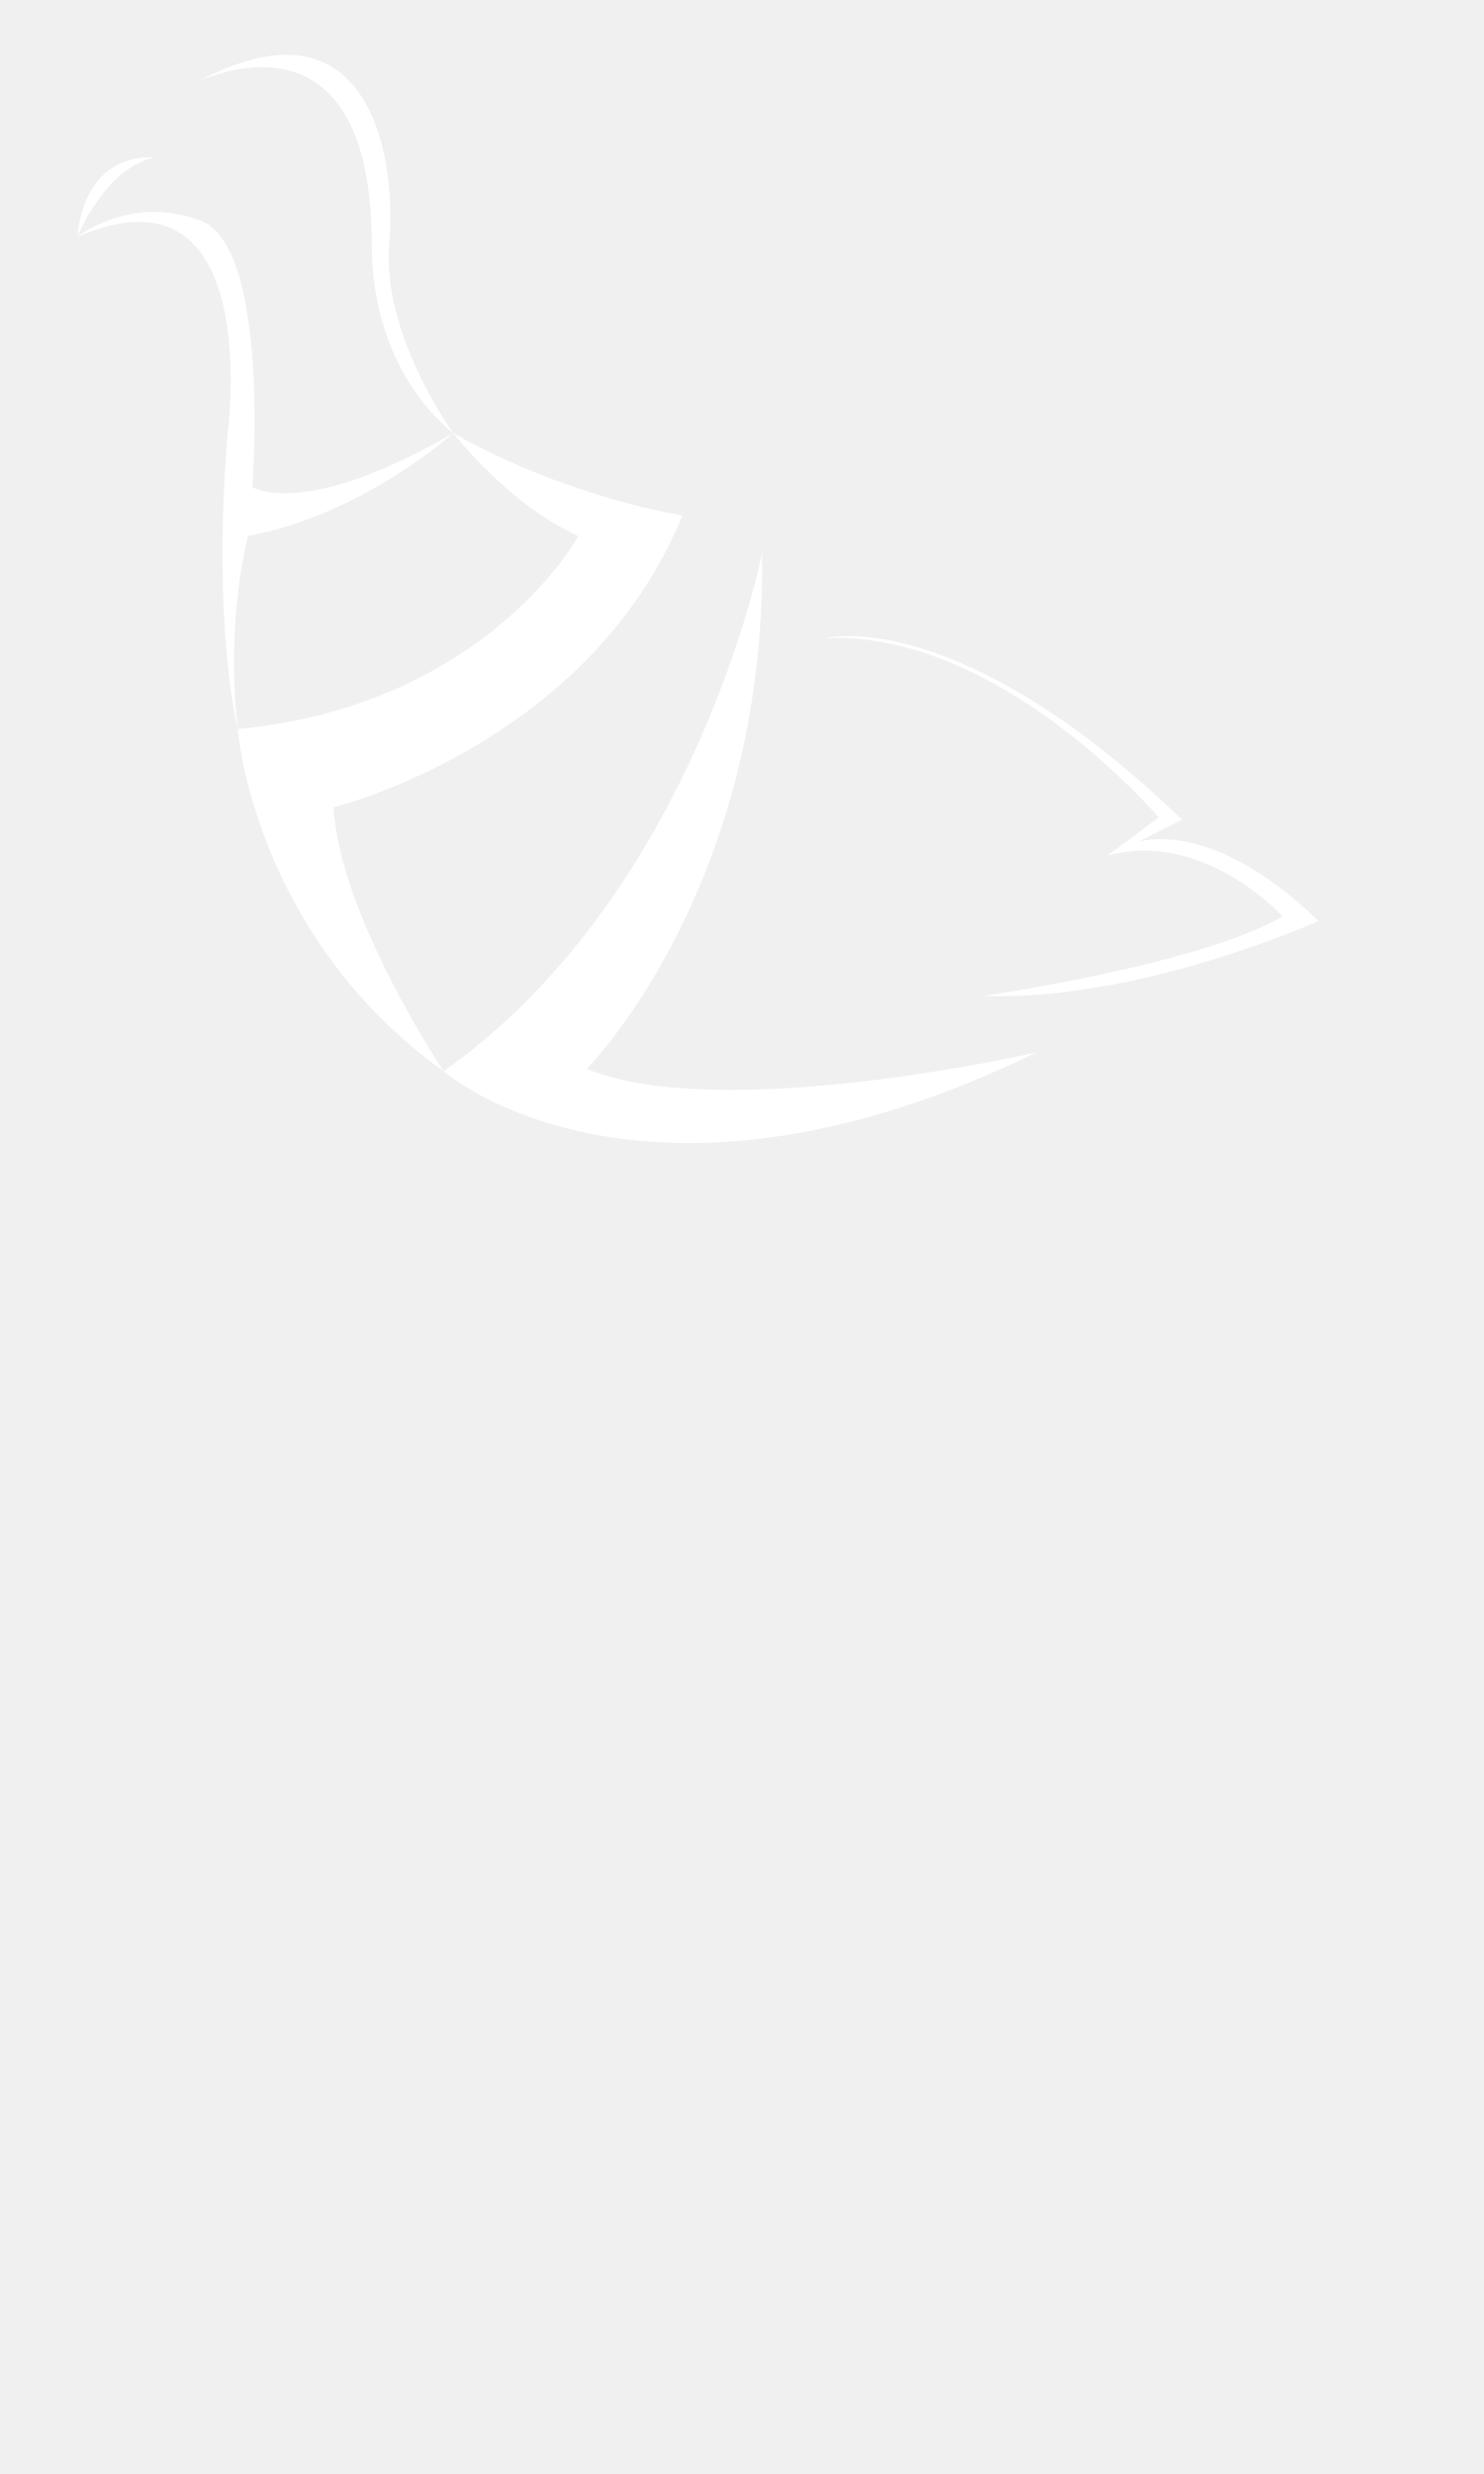
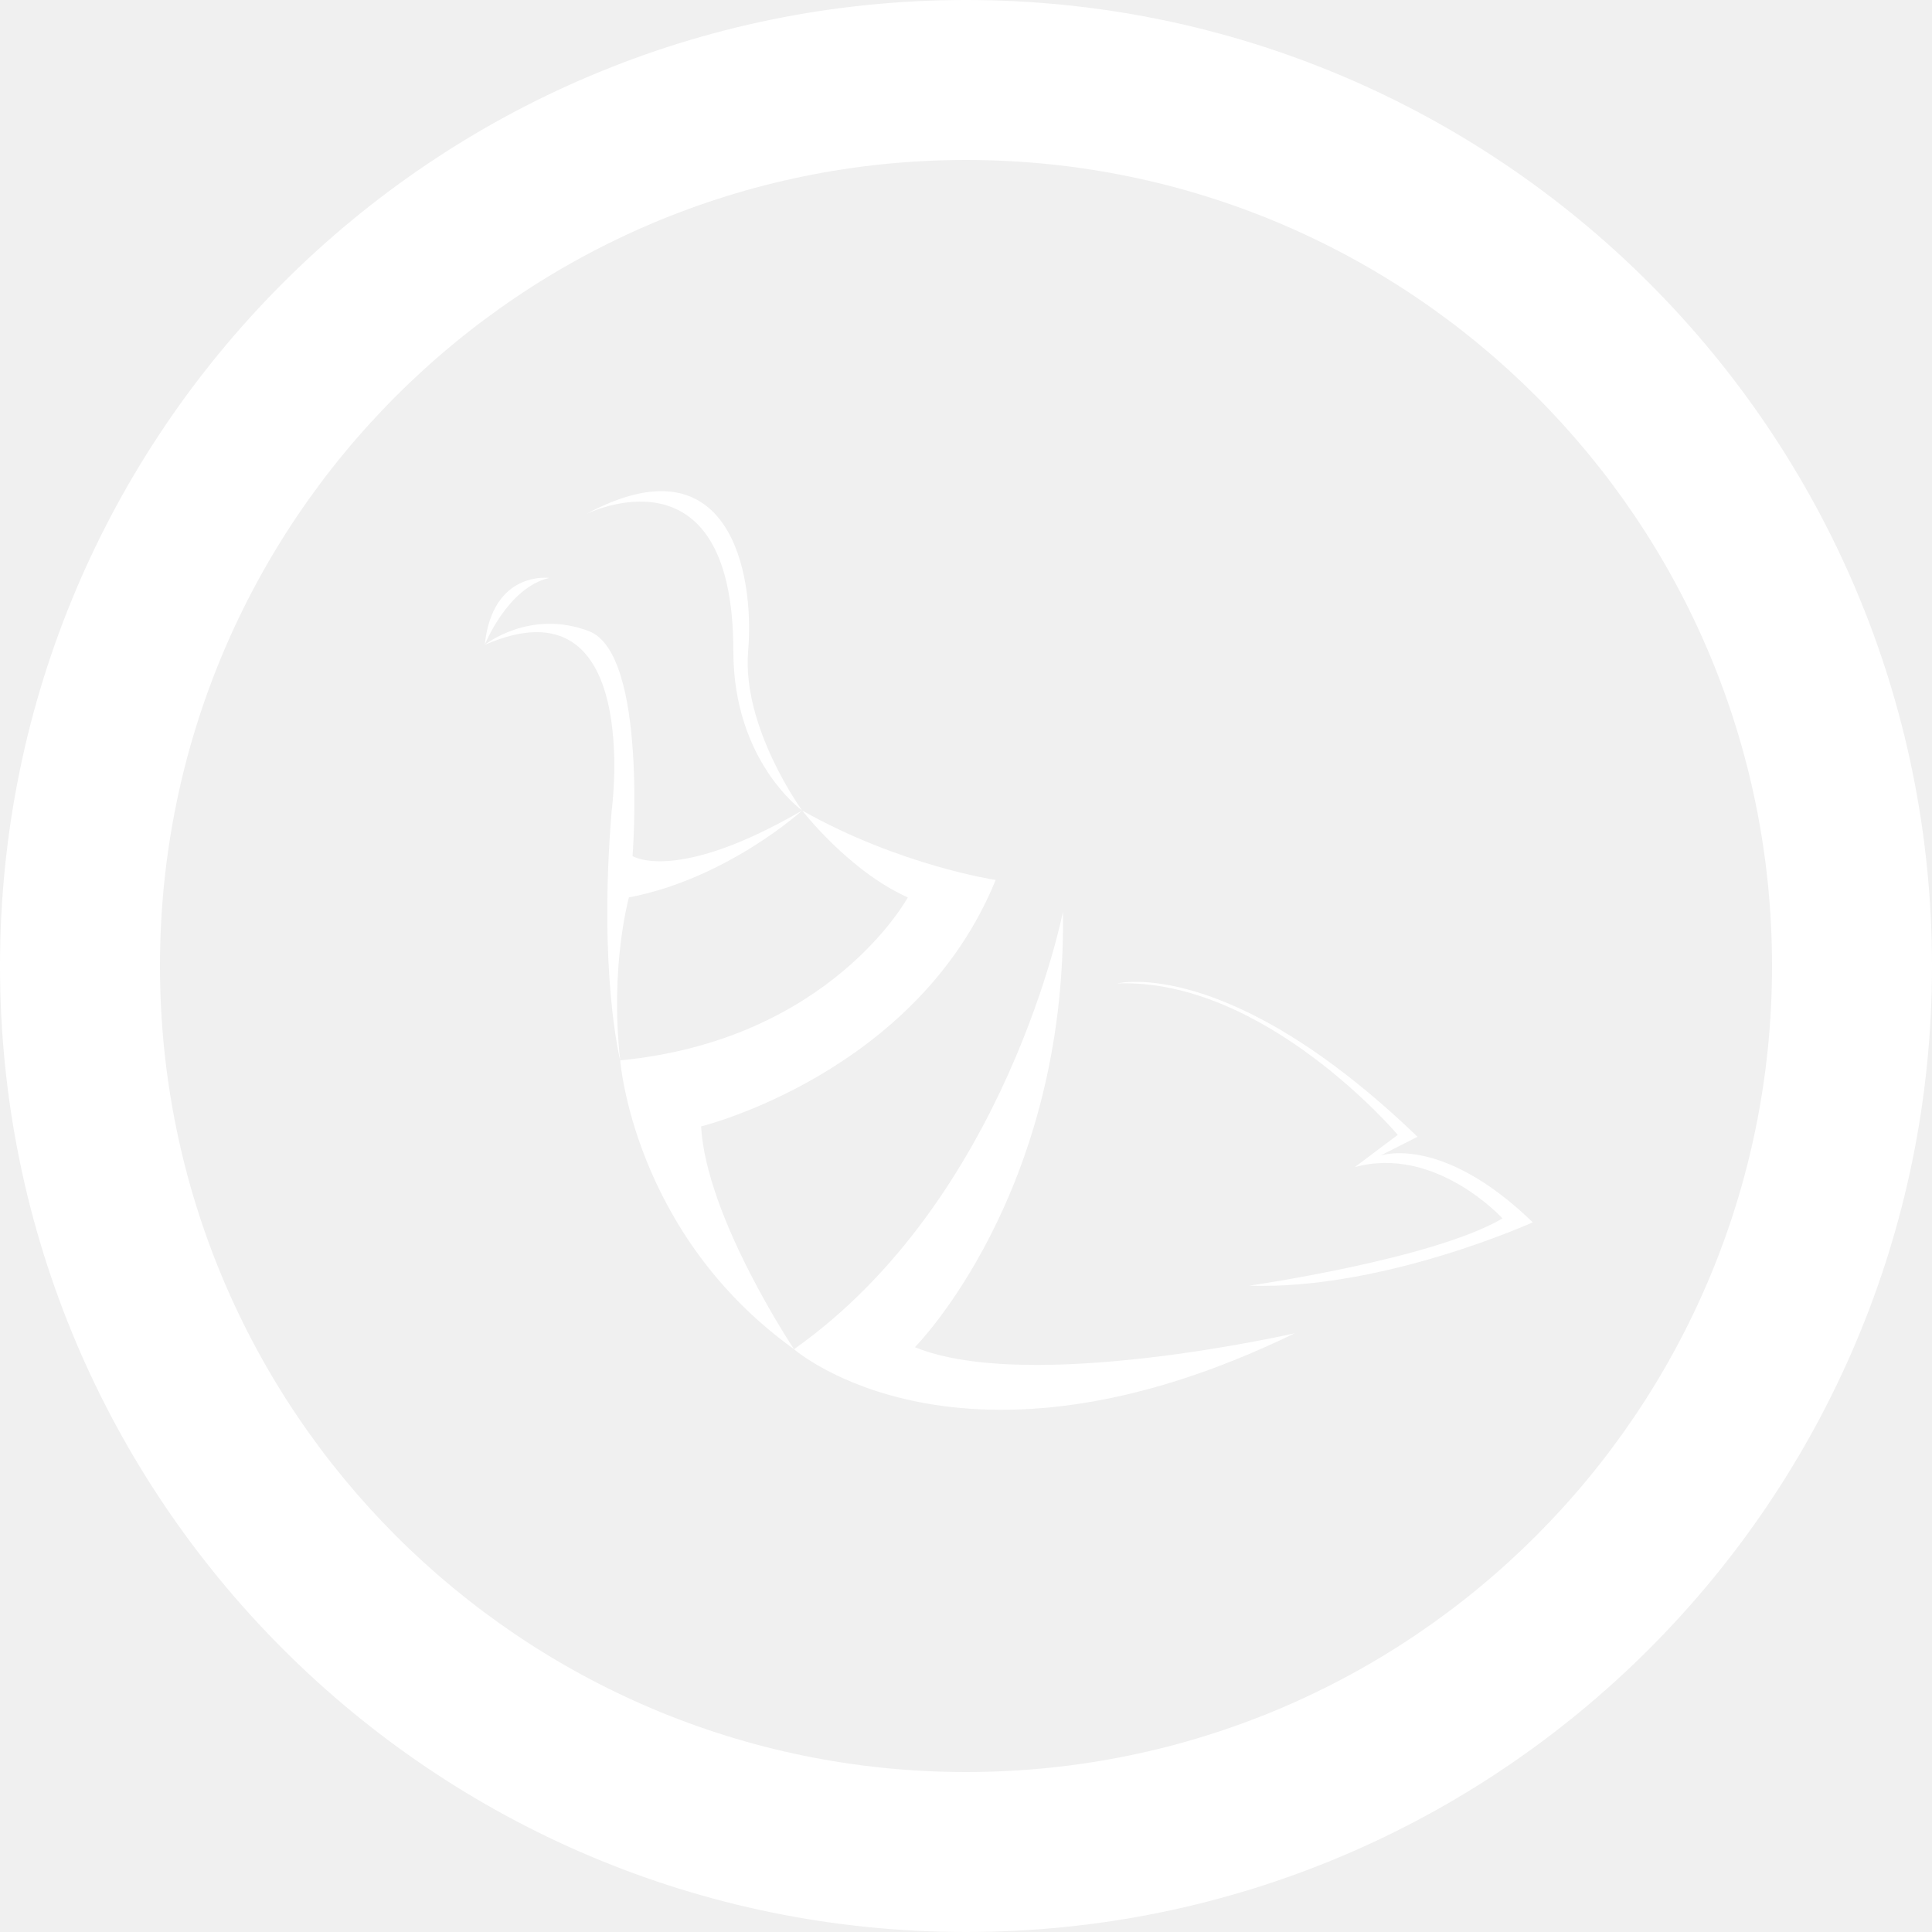
- <svg xmlns:xlink="http://www.w3.org/1999/xlink" id="logo" viewBox="20 30 60 100">
-   <style type="text/css">
- 
-             	.st0{fill:#FFFFFF;}
-             	.st2{display:inline;}
-             </style>
-   <a xlink:href="./">
-     <g id="Layer_10">
-             </g>
-     <g id="Layer_2">
-       <path class="st0" d="M38.324,47.507c0,0,2.252,2.913,5.06,4.161c0,0-3.699,6.831-13.772,7.803c0,0,0.622,8.302,8.323,13.83               c0,0-4.206-6.288-4.45-10.668c0,0,10.329-2.53,14.105-11.799C47.59,50.834,43.011,50.152,38.324,47.507z" />
-       <path class="st0" d="M50.812,52.354c0,0-2.688,13.75-12.877,20.948c0,0,7.991,7.011,23.976-0.763c0,0-12.717,2.911-18.187,0.666               C43.724,73.204,51.007,65.884,50.812,52.354z" />
-     </g>
-     <g id="Layer_5">
-       <path class="st0" d="M38.324,47.507c0,0-3.578,3.259-8.294,4.161c0,0-0.923,3.301-0.418,7.803c0,0-1.058-4.181-0.407-11.964               c0,0,1.519-11.232-6.08-7.933c0,0,2.173-1.736,4.995-0.651s2.084,10.767,2.084,10.767S32.273,51.024,38.324,47.507z" />
-     </g>
-     <g id="Layer_6">
-       <path class="st0" d="M38.324,47.507c0,0-2.896-3.975-2.586-7.641c0.313-3.704-0.875-10.263-7.769-6.547               c0,0,7.061-3.545,7.061,6.558C35.03,45.158,38.324,47.507,38.324,47.507z" />
-     </g>
-     <g id="Layer_7">
-       <path class="st0" d="M23.125,39.574c0,0,1.087-2.741,3.09-3.203C26.215,36.371,23.501,36,23.125,39.574z" />
-     </g>
-     <g id="Layer_9">
-       <path class="st0" d="M53.42,55.787c0,0,5.332-1.351,14.37,7.343l-1.785,0.905c0,0,2.908-1.064,7.303,3.191               c0,0-7.177,3.249-13.577,3.034c0,0,8.8-1.263,12.128-3.221c0,0-3.205-3.518-7.075-2.455l2.06-1.546               C66.844,63.037,60.476,55.527,53.42,55.787z" />
-       <path class="st0" d="M64.831,59.159" />
-     </g>
-   </a>
+ <svg xmlns="http://www.w3.org/2000/svg" version="1.1" id="logo" x="0px" y="0px" width="520.135px" height="520.135px" viewBox="33.432 8.236 520.135 520.135" enable-background="new 33.432 8.236 520.135 520.135" xml:space="preserve">
+   <ellipse display="none" fill="#E05151" stroke="#FFFFFF" stroke-miterlimit="10" cx="355.5" cy="234.151" rx="431" ry="371" />
+   <g id="Layer_10">
+ </g>
+   <g>
+     <path fill="#FFFFFF" d="M222.181,311.485c0,0,58.074-14.225,79.305-66.339c0,0-25.746-3.834-52.098-18.706   c0,0,12.662,16.378,28.45,23.395c0,0-20.797,38.407-77.432,43.872c0,0,3.497,46.677,46.795,77.758   C247.2,371.465,223.553,336.112,222.181,311.485z" />
+     <path fill="#FFFFFF" d="M202.755,249.835c26.516-5.071,46.632-23.395,46.632-23.395c-34.021,19.774-45.654,12.273-45.654,12.273   s4.149-54.436-11.717-60.537c-15.867-6.1-28.084,3.661-28.084,3.661c42.725-18.549,34.185,44.603,34.185,44.603   c-3.661,43.759,2.288,67.267,2.288,67.267C197.566,268.395,202.755,249.835,202.755,249.835z" />
+     <path fill="#FFFFFF" d="M234.848,183.479c1.76-20.826-4.919-57.703-43.681-36.81c0,0,39.7-19.932,39.7,36.872   c0,29.692,18.52,42.899,18.52,42.899S233.105,204.091,234.848,183.479z" />
+     <path fill="#FFFFFF" d="M181.306,163.829c0,0-15.259-2.086-17.374,18.009C163.932,181.838,170.044,166.427,181.306,163.829z" />
+     <path fill="#FFFFFF" d="M293.5,8.236c-143.631,0-260.068,116.437-260.068,260.068c0,143.632,116.437,260.067,260.068,260.067   c143.631,0,260.067-116.436,260.067-260.067C553.567,124.672,437.131,8.236,293.5,8.236z M293.5,485.304   c-119.846,0-217-97.154-217-217s97.154-217,217-217s217,97.154,217,217S413.346,485.304,293.5,485.304z" />
+     <path fill="#FFFFFF" d="M405.021,319.368l10.036-5.089c-50.815-48.881-80.794-41.285-80.794-41.285   c39.672-1.462,75.476,40.763,75.476,40.768l-11.583,8.692c21.76-5.977,39.779,13.803,39.779,13.803   c-18.711,11.009-68.188,18.11-68.188,18.11c35.983,1.209,76.335-17.058,76.335-17.058   C421.372,313.386,405.021,319.368,405.021,319.368z" />
+     <path fill="#FFFFFF" d="M279.749,370.925c0-0.005,40.949-41.162,39.851-117.233c0,0-15.112,77.309-72.399,117.778   c0,0,44.929,39.418,134.804-4.29C382.004,367.181,310.503,383.548,279.749,370.925z" />
+   </g>
</svg>
